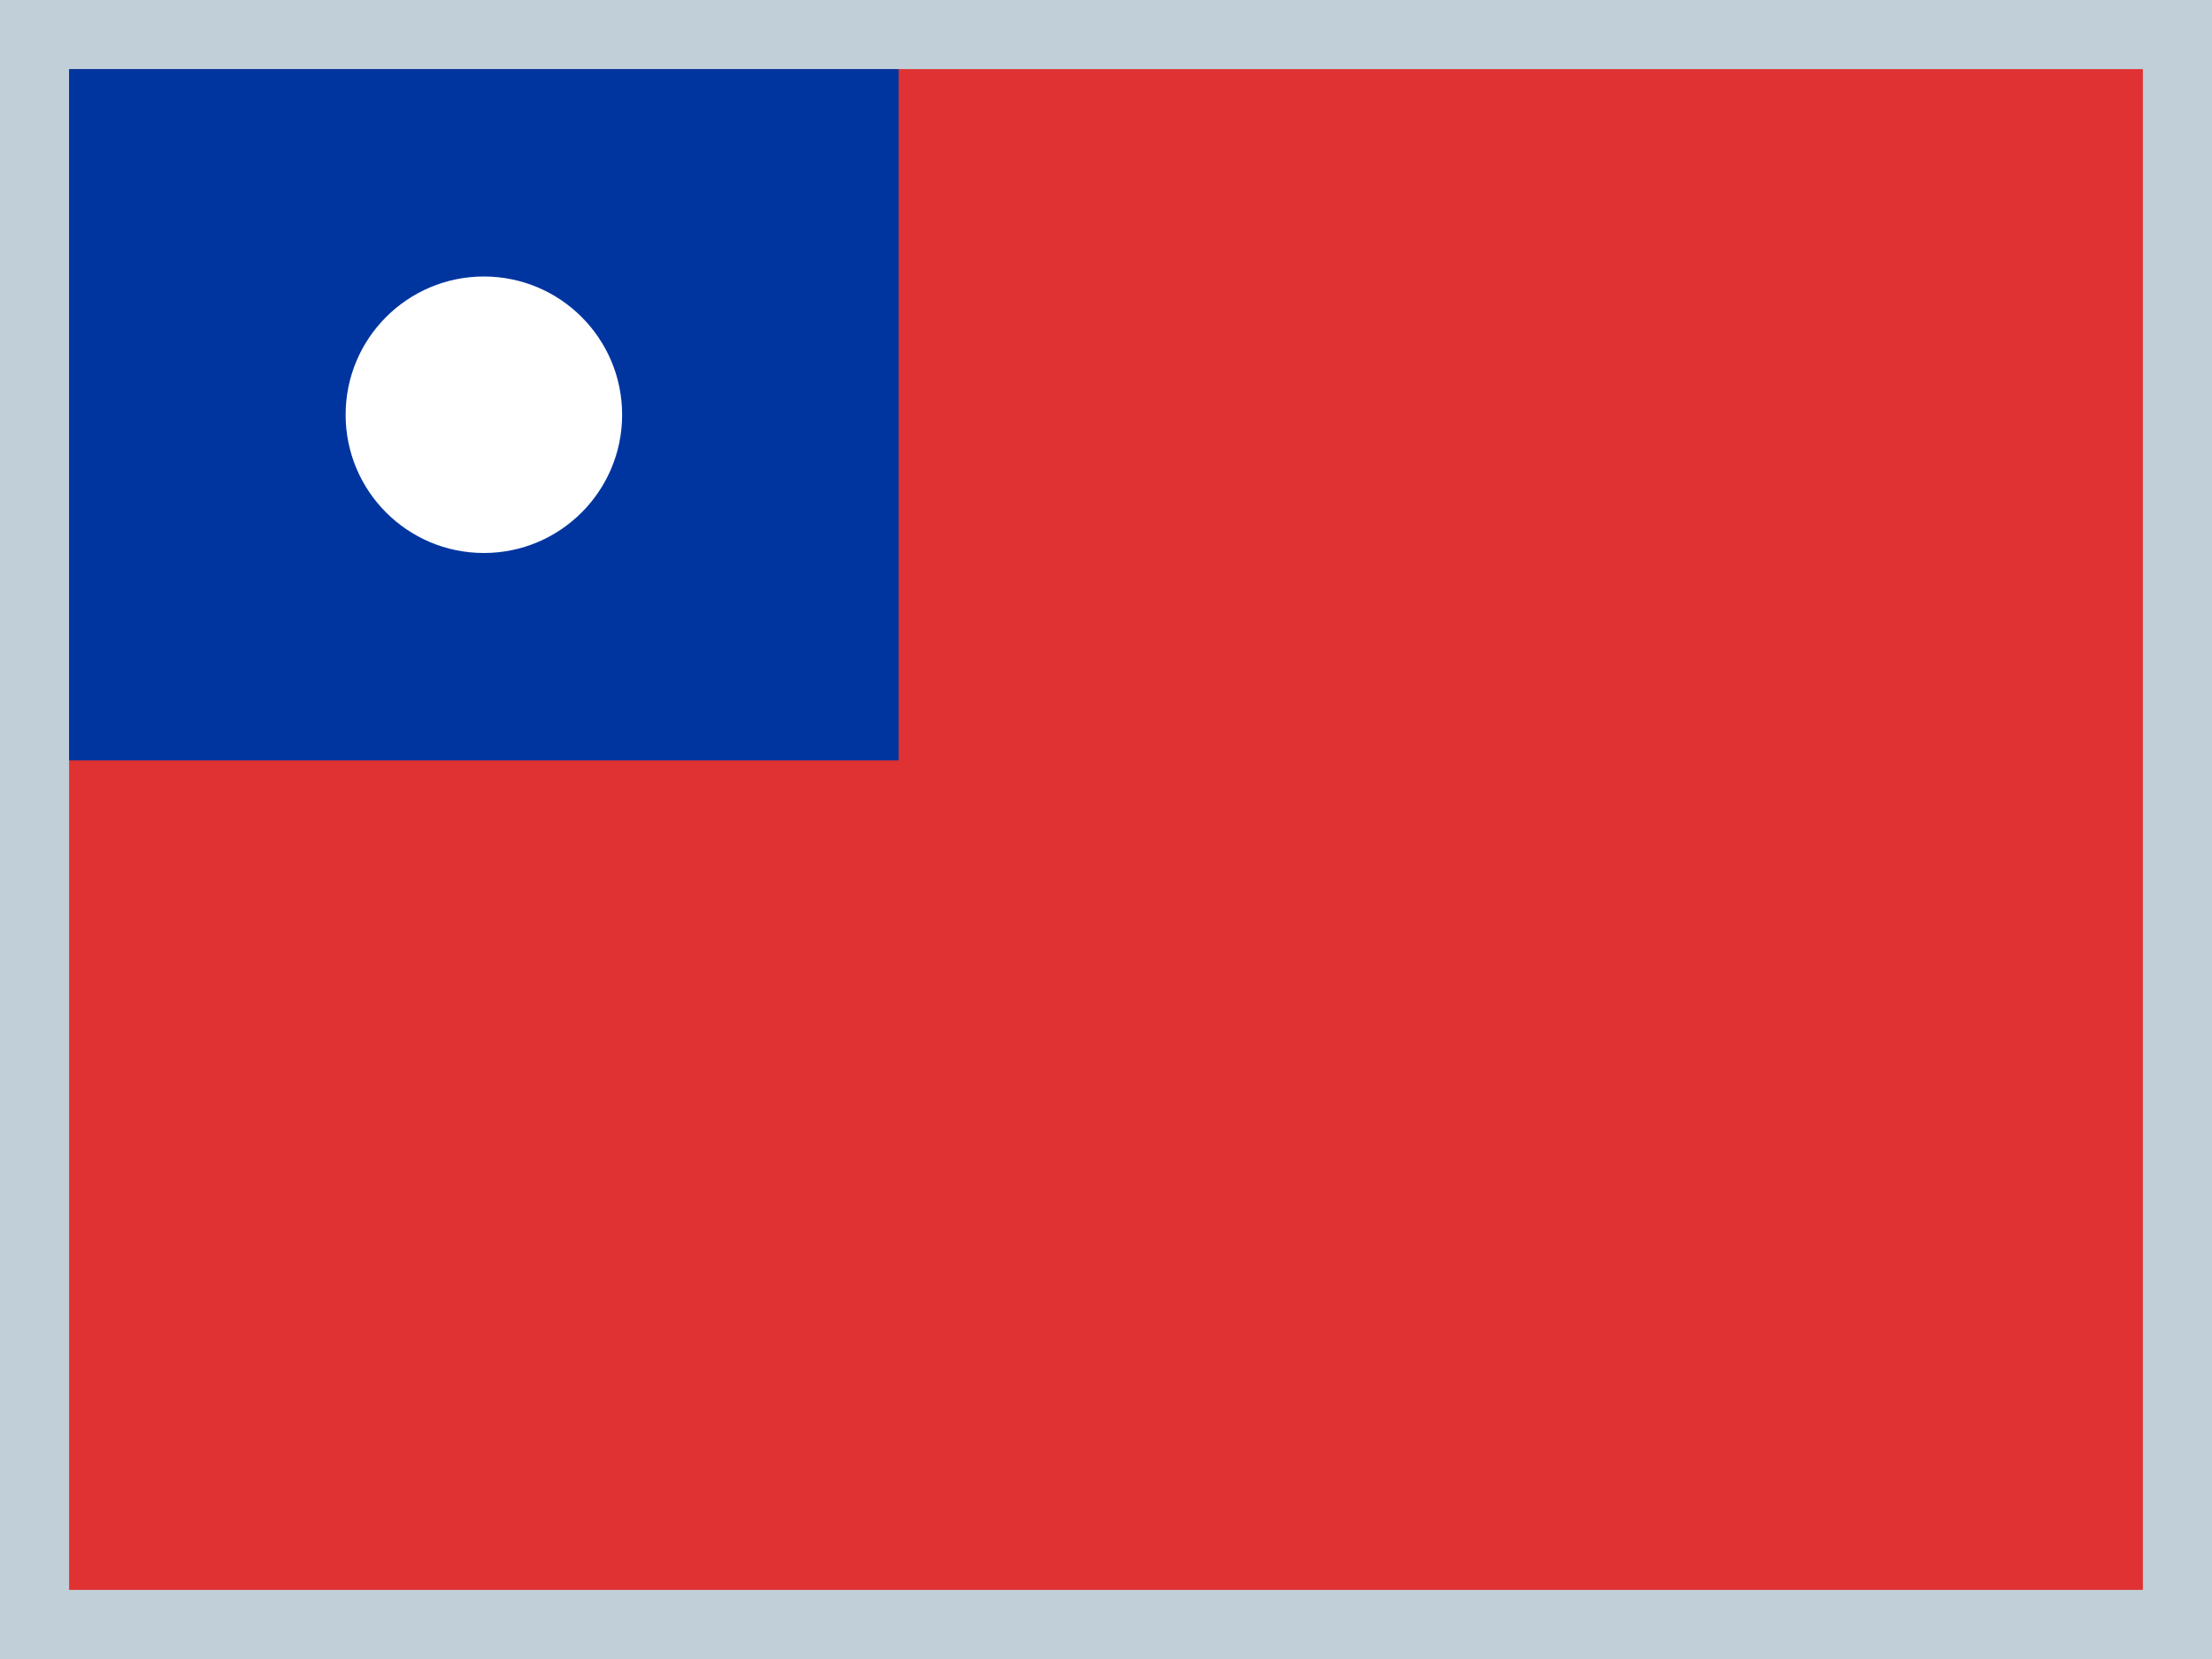
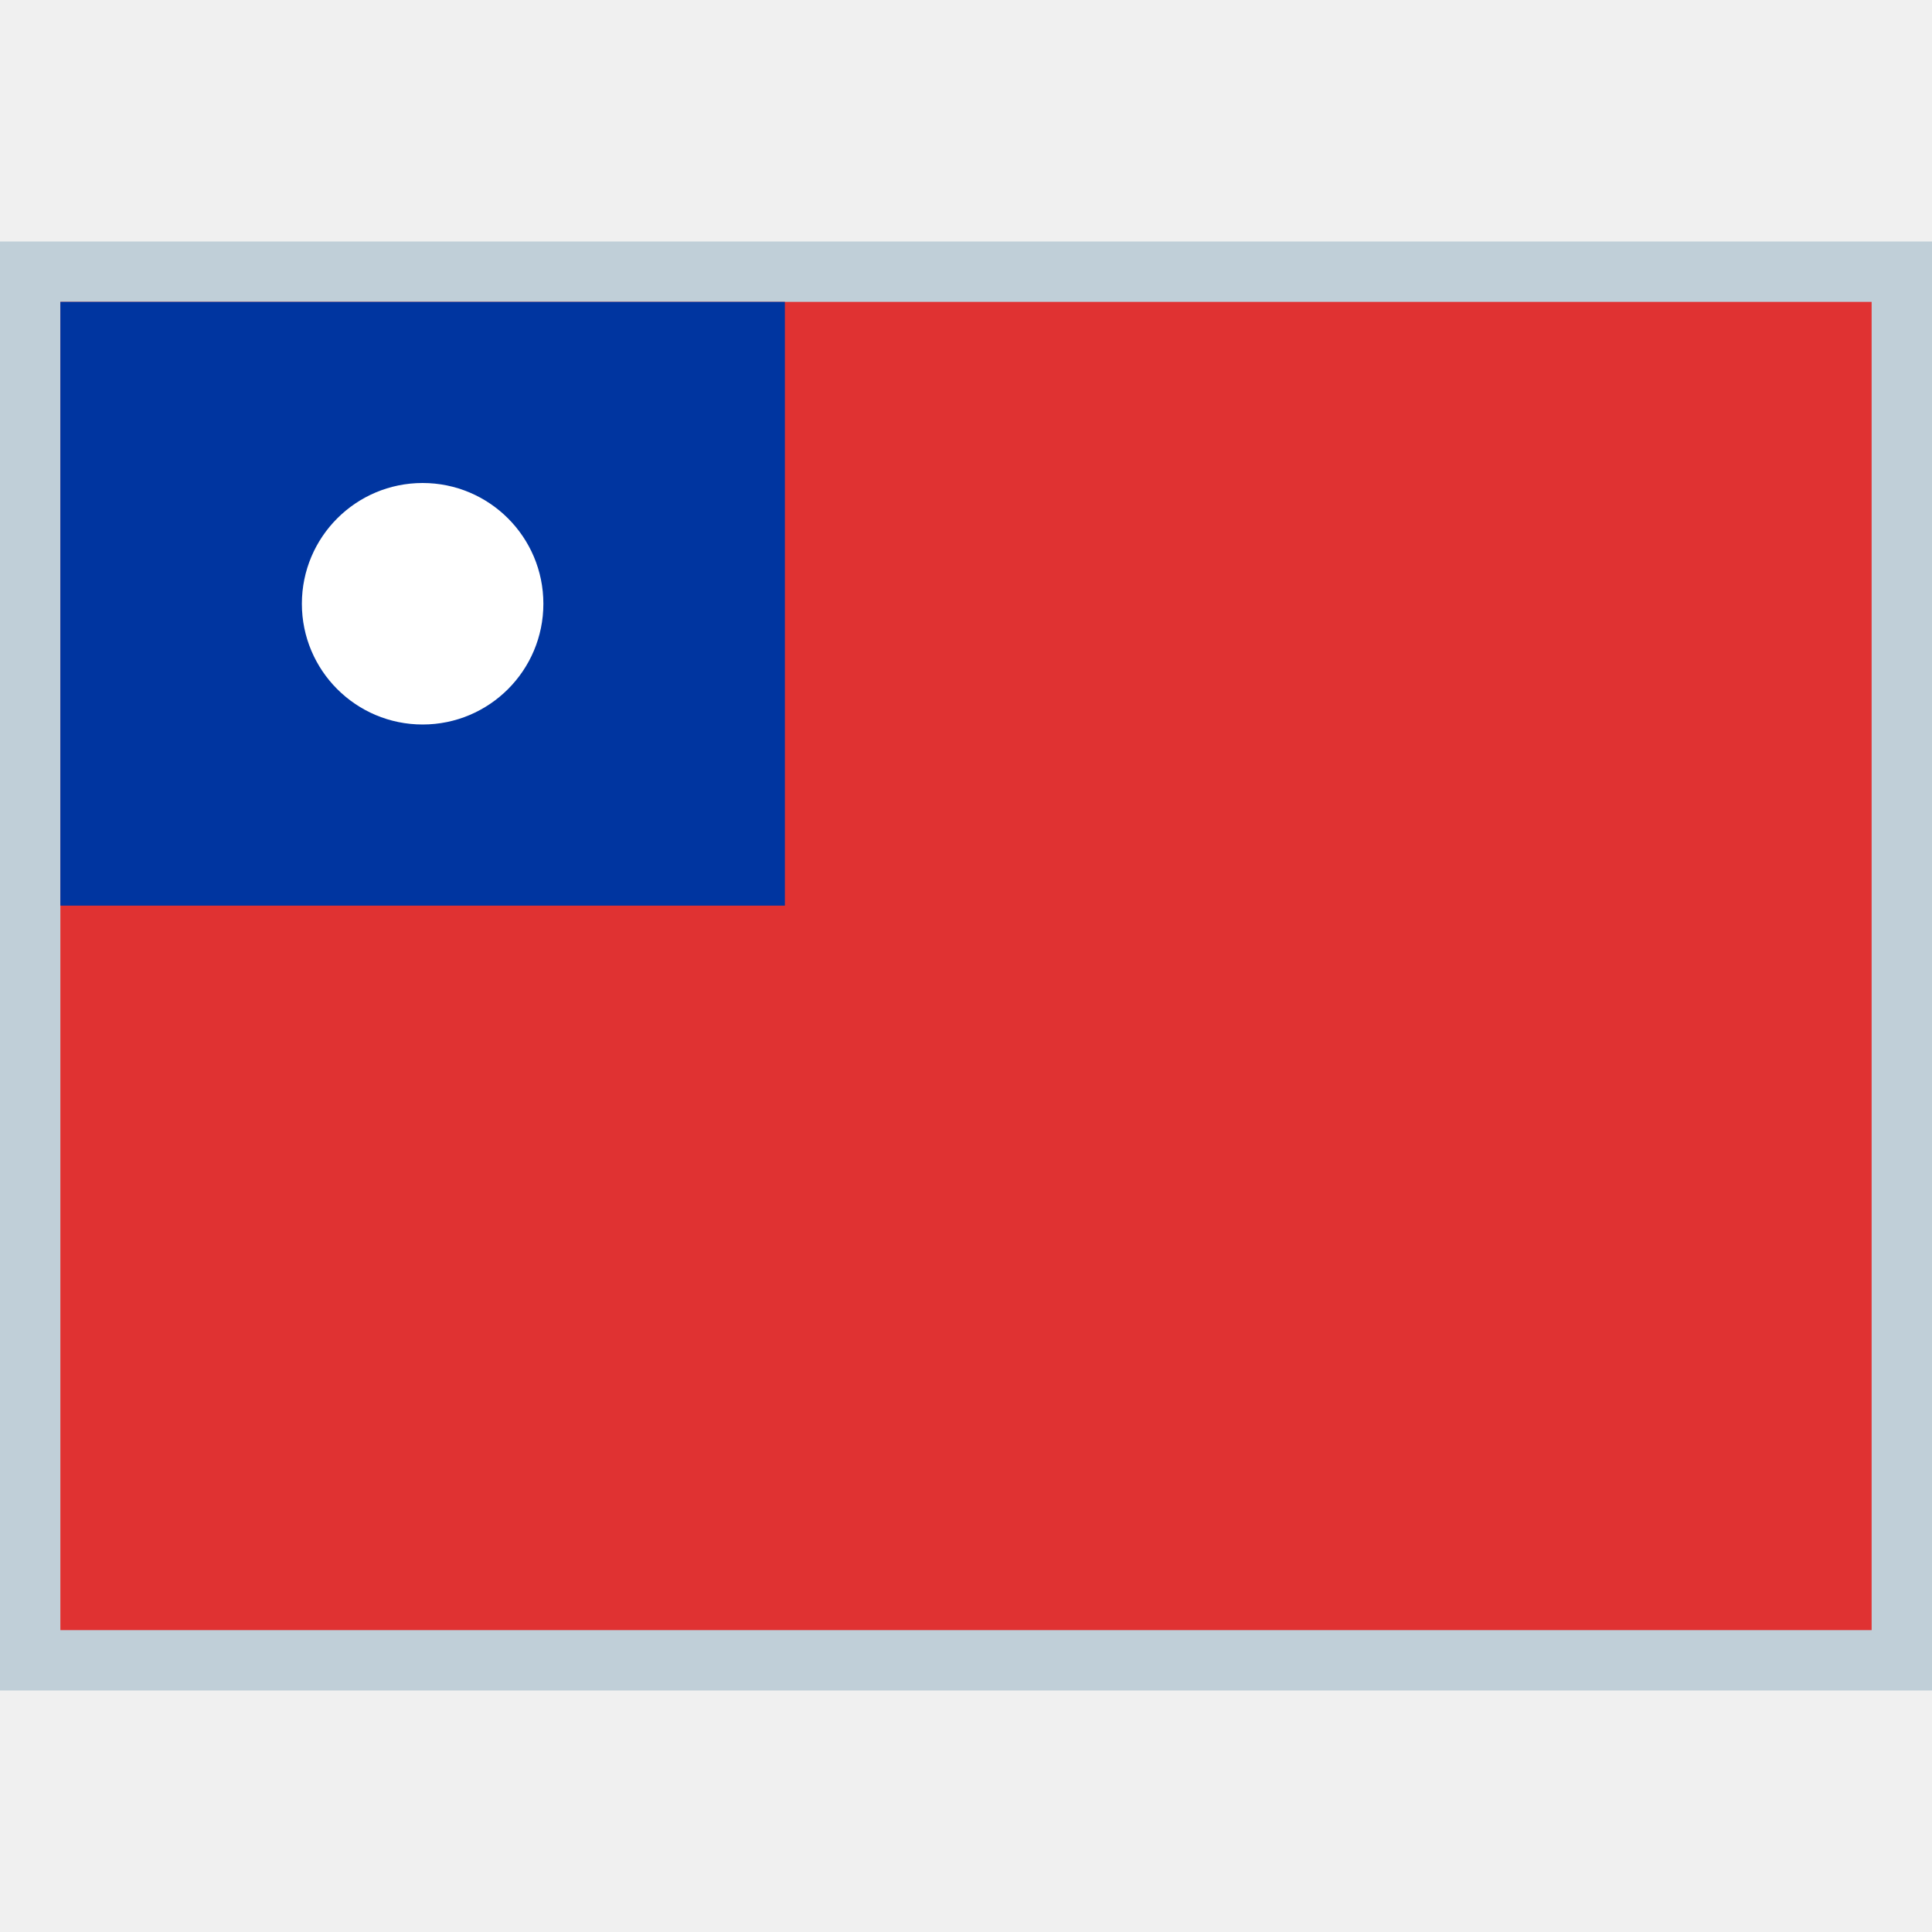
- <svg xmlns="http://www.w3.org/2000/svg" version="1.1" x="0px" y="0px" viewBox="0 0 32 24" style="enable-background:new 0 0 32 24;" xml:space="preserve">
+ <svg xmlns="http://www.w3.org/2000/svg" version="1.1" id="Layer_1" x="0px" y="0px" viewBox="0 0 512 512" enable-background="new 0 0 512 512" xml:space="preserve">
  <g id="zh-TW">
    <g>
      <g>
-         <rect style="fill:#C0CFD8;" width="32" height="24" />
-         <rect x="1" y="1" style="fill:#E03232;" width="30" height="22" />
+         <rect y="64" fill="#C0CFD8" width="512" height="384" />
+         <rect x="16" y="80" fill="#E03232" width="480" height="352" />
      </g>
-       <rect x="1" y="1" style="fill:#0035A0;" width="12" height="10" />
-       <circle style="fill:#FFFFFF;" cx="7" cy="6" r="2" />
+       <rect x="16" y="80" fill="#0035A0" width="192" height="160" />
+       <circle fill="#FFFFFF" cx="112" cy="160" r="32" />
    </g>
  </g>
</svg>
